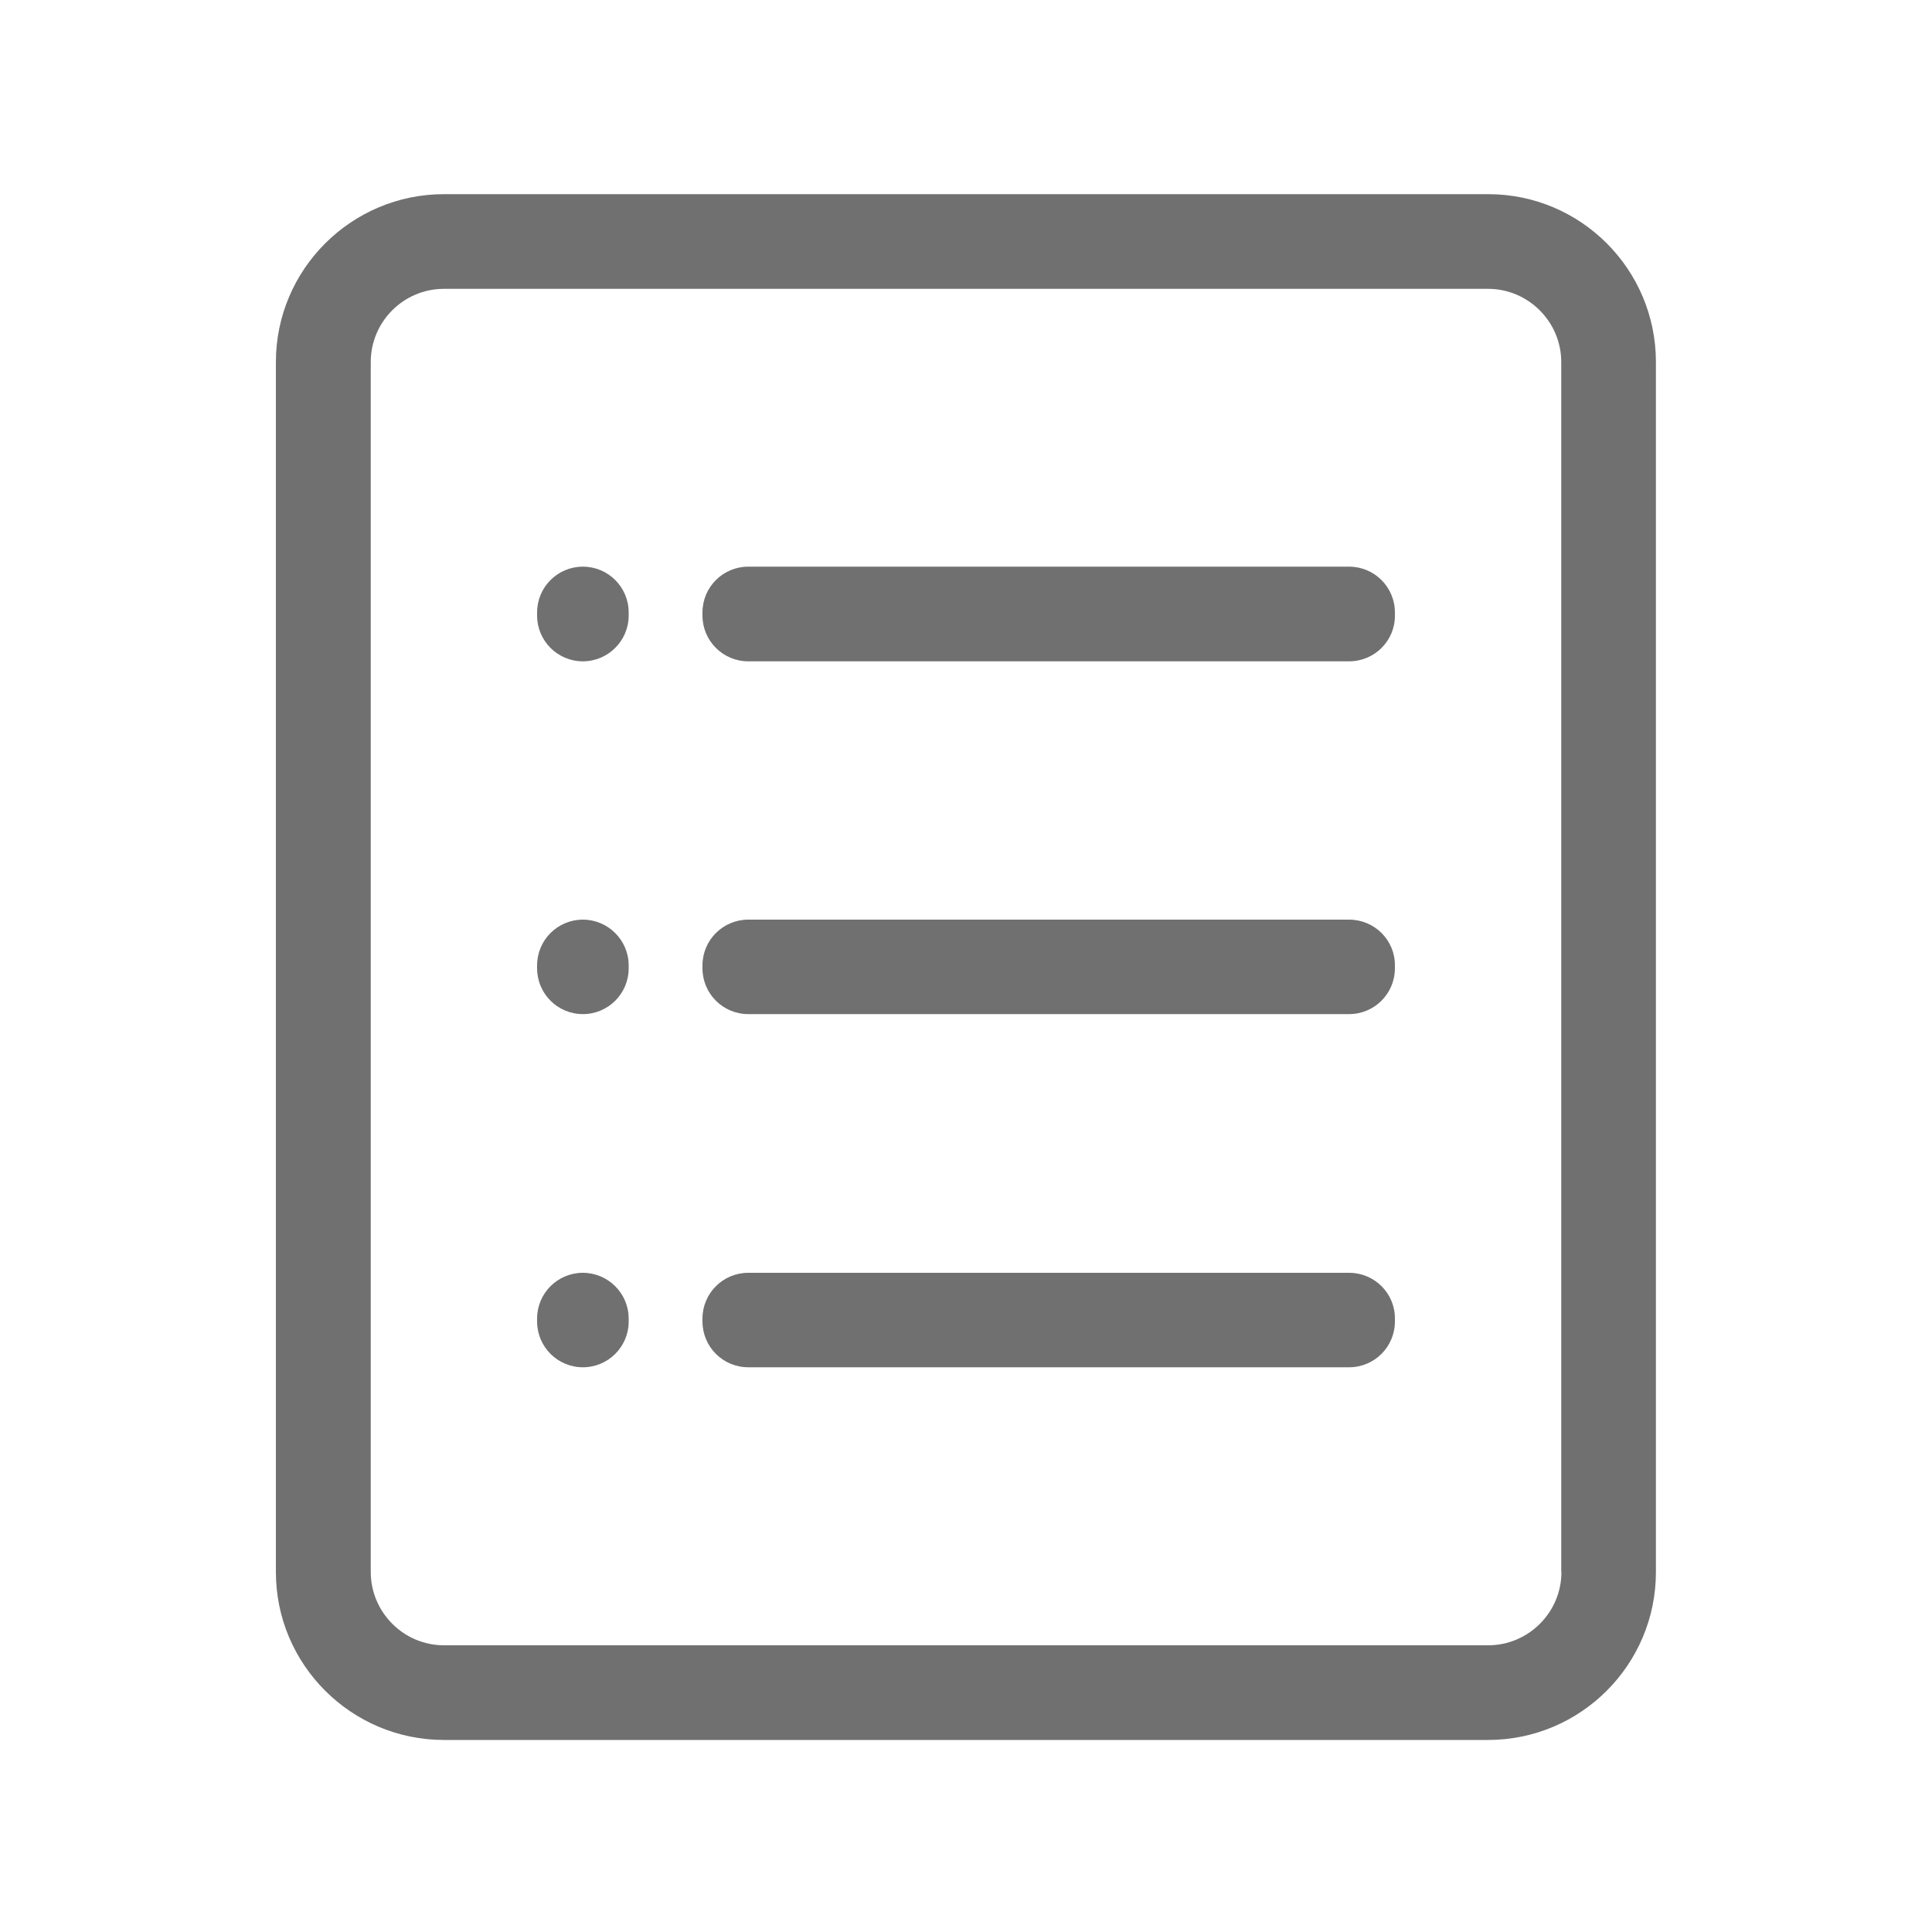
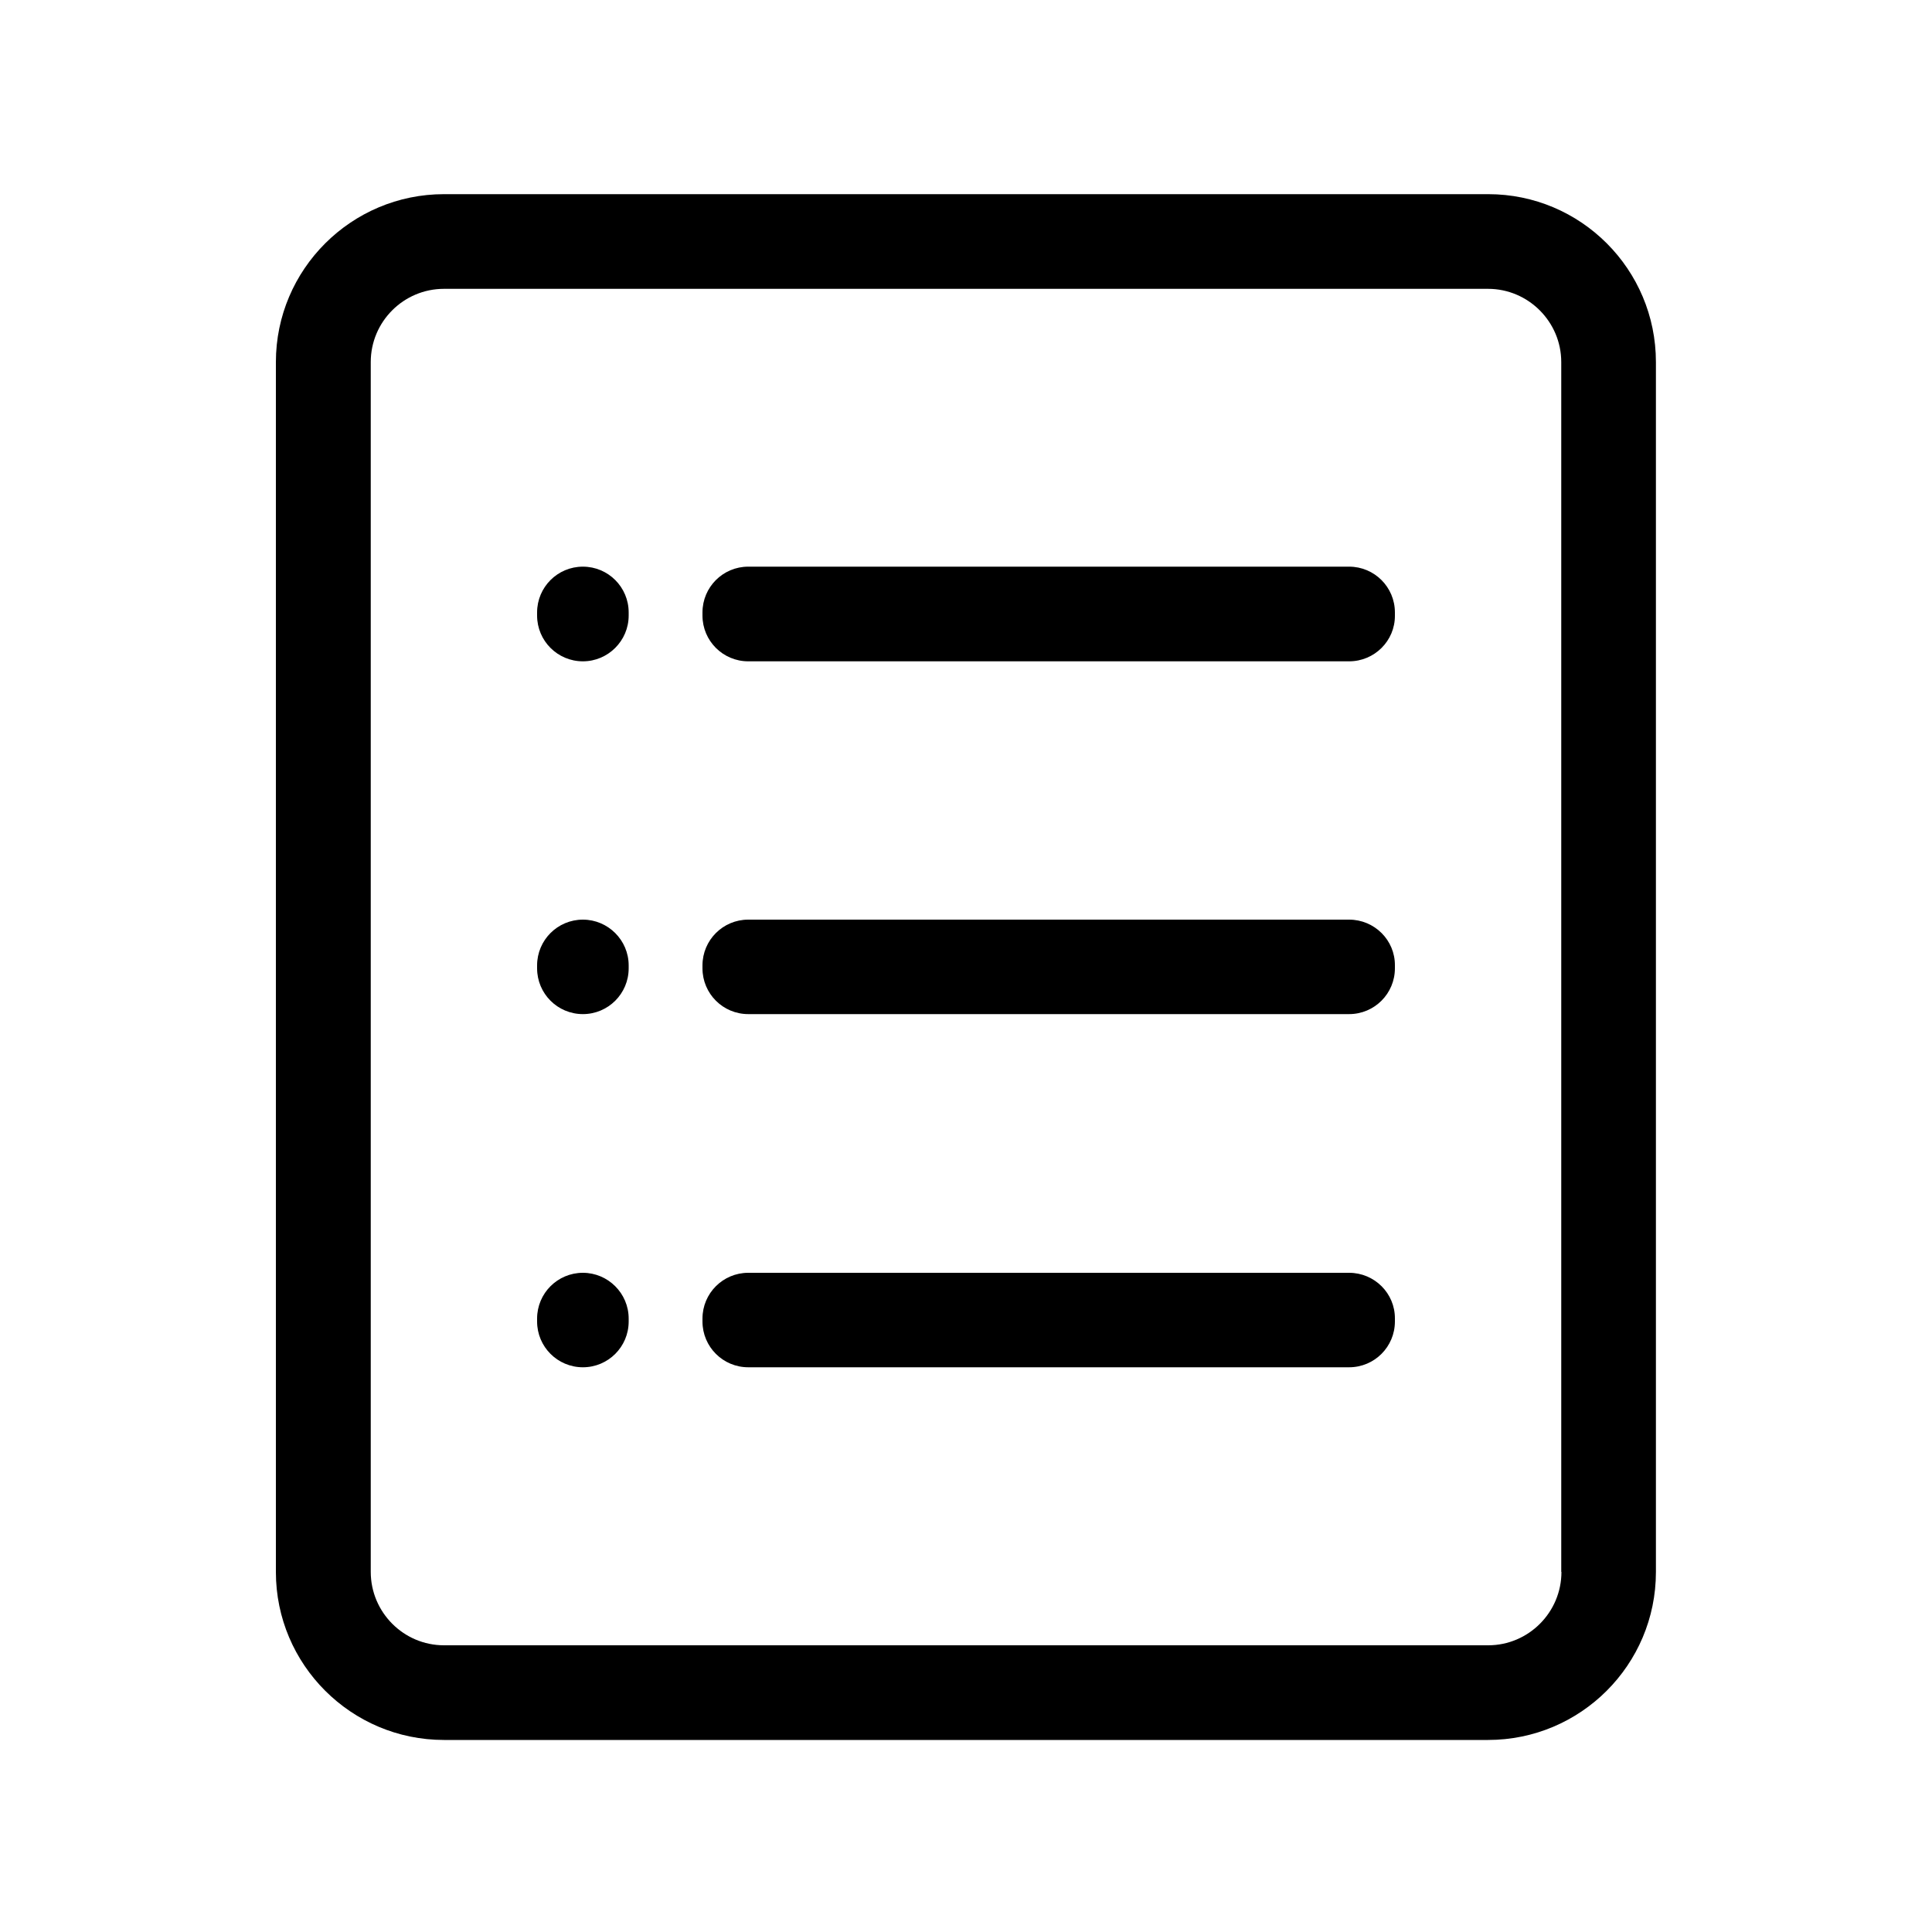
<svg xmlns="http://www.w3.org/2000/svg" t="1686219766264" class="icon" viewBox="0 0 1024 1024" version="1.1" p-id="2347" width="200" height="200">
-   <path d="M788.787 102.912H235.315c-49.05 0-89.088 39.834-89.088 88.986v641.33c0 49.05 39.936 88.986 89.088 88.986h553.37c49.05 0 88.985-39.833 88.985-88.985V191.898c0-49.152-39.833-88.986-88.883-88.986z m38.81 730.214c0 21.504-17.51 38.912-38.81 38.912H235.315c-21.401 0-38.81-17.51-38.81-38.912V191.898c0-21.402 17.409-38.81 38.81-38.81h553.37c21.401 0 38.81 17.51 38.81 38.81v641.228z" p-id="2348" fill="#707070" />
-   <path d="M308.94 350.515c-13.414 0-24.268-10.854-24.268-24.269v-1.638c0-13.414 10.854-24.269 24.269-24.269s24.269 10.855 24.269 24.269v1.638c0 13.415-10.957 24.27-24.27 24.27z m0 136.909c-13.414 0-24.268 10.854-24.268 24.269v1.536c0 13.414 10.854 24.269 24.269 24.269s24.269-10.855 24.269-24.27v-1.535c0-13.415-10.957-24.269-24.27-24.269z m0 187.187c-13.414 0-24.268 10.855-24.268 24.269v1.536c0 13.414 10.854 24.269 24.269 24.269s24.269-10.855 24.269-24.269v-1.536c0-13.414-10.957-24.269-24.27-24.269z m406.12-324.096H396.594c-13.414 0-24.269-10.854-24.269-24.269v-1.638c0-13.414 10.855-24.269 24.27-24.269h318.463c13.415 0 24.269 10.855 24.269 24.269v1.638c0.102 13.415-10.854 24.27-24.269 24.27z m0 136.909H396.594c-13.414 0-24.269 10.854-24.269 24.269v1.536c0 13.414 10.855 24.269 24.27 24.269h318.463c13.415 0 24.269-10.855 24.269-24.27v-1.535c0.102-13.415-10.854-24.269-24.269-24.269z m0 187.187H396.594c-13.414 0-24.269 10.855-24.269 24.269v1.536c0 13.414 10.855 24.269 24.27 24.269h318.463c13.415 0 24.269-10.855 24.269-24.269v-1.536c0.102-13.414-10.854-24.269-24.269-24.269z" p-id="2349" fill="#707070" />
+   <path d="M788.787 102.912H235.315c-49.05 0-89.088 39.834-89.088 88.986v641.33c0 49.05 39.936 88.986 89.088 88.986h553.37c49.05 0 88.985-39.833 88.985-88.985V191.898c0-49.152-39.833-88.986-88.883-88.986z m38.81 730.214c0 21.504-17.51 38.912-38.81 38.912H235.315c-21.401 0-38.81-17.51-38.81-38.912V191.898c0-21.402 17.409-38.81 38.81-38.81h553.37c21.401 0 38.81 17.51 38.81 38.81v641.228z" p-id="2348" fill="currentColor" />
+   <path d="M308.94 350.515c-13.414 0-24.268-10.854-24.268-24.269v-1.638c0-13.414 10.854-24.269 24.269-24.269s24.269 10.855 24.269 24.269v1.638c0 13.415-10.957 24.27-24.27 24.27z m0 136.909c-13.414 0-24.268 10.854-24.268 24.269v1.536c0 13.414 10.854 24.269 24.269 24.269s24.269-10.855 24.269-24.27v-1.535c0-13.415-10.957-24.269-24.27-24.269z m0 187.187c-13.414 0-24.268 10.855-24.268 24.269v1.536c0 13.414 10.854 24.269 24.269 24.269s24.269-10.855 24.269-24.269v-1.536c0-13.414-10.957-24.269-24.27-24.269z m406.12-324.096H396.594c-13.414 0-24.269-10.854-24.269-24.269v-1.638c0-13.414 10.855-24.269 24.27-24.269h318.463c13.415 0 24.269 10.855 24.269 24.269v1.638c0.102 13.415-10.854 24.27-24.269 24.27z m0 136.909H396.594c-13.414 0-24.269 10.854-24.269 24.269v1.536c0 13.414 10.855 24.269 24.27 24.269h318.463c13.415 0 24.269-10.855 24.269-24.27v-1.535c0.102-13.415-10.854-24.269-24.269-24.269z m0 187.187H396.594c-13.414 0-24.269 10.855-24.269 24.269v1.536c0 13.414 10.855 24.269 24.27 24.269h318.463c13.415 0 24.269-10.855 24.269-24.269v-1.536c0.102-13.414-10.854-24.269-24.269-24.269z" p-id="2349" fill="currentColor" />
</svg>
